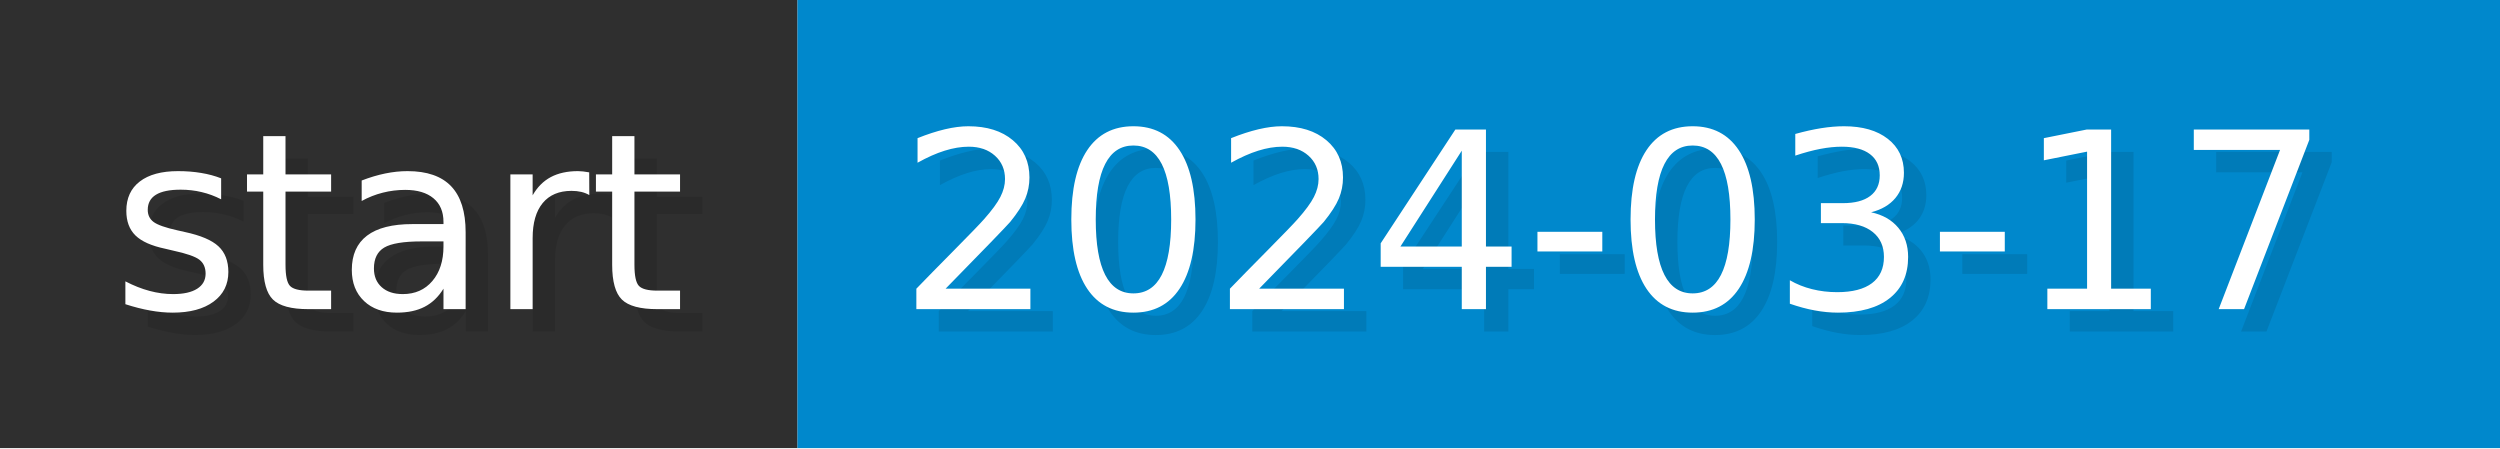
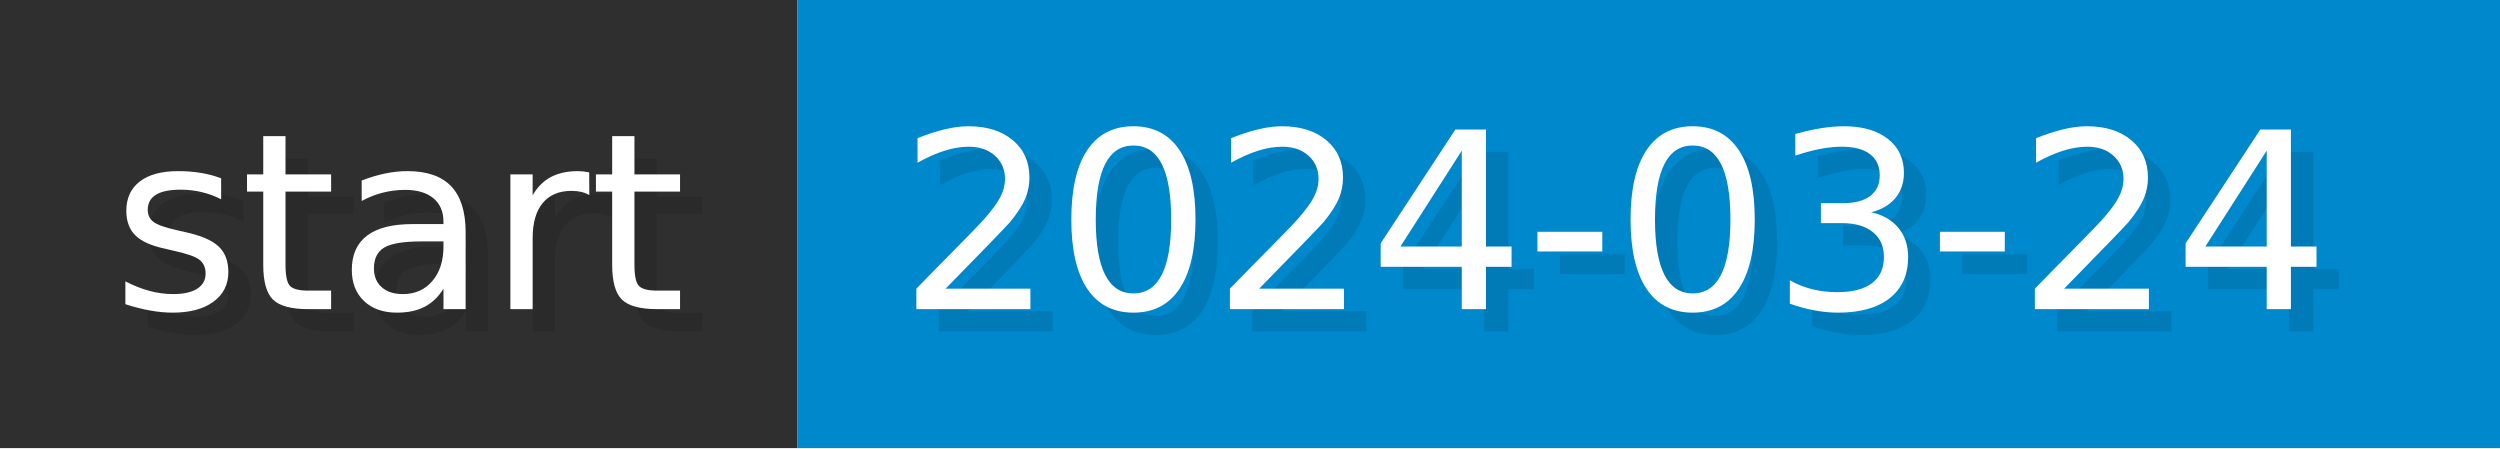
- <svg xmlns="http://www.w3.org/2000/svg" width="111.6" height="20" viewBox="0 0 1116 200" role="img" aria-label="start: 2024-03-17">
+ <svg xmlns="http://www.w3.org/2000/svg" width="111.6" height="20" viewBox="0 0 1116 200" role="img" aria-label="start: 2024-03-24">
  <g>
    <rect fill="#2F2F2F" width="356" height="200" />
    <rect fill="#08C" x="356" width="760" height="200" />
  </g>
  <g aria-hidden="true" fill="#fff" text-anchor="start" font-family="Verdana,DejaVu Sans,sans-serif" font-size="110">
    <text x="60" y="148" textLength="256" fill="#000" opacity="0.1">start</text>
    <text x="50" y="138" textLength="256">start</text>
-     <text x="411" y="148" textLength="660" fill="#000" opacity="0.1">2024-03-17</text>
-     <text x="401" y="138" textLength="660">2024-03-17</text>
+     <text x="411" y="148" textLength="660" fill="#000" opacity="0.1">2024-03-24</text>
+     <text x="401" y="138" textLength="660">2024-03-24</text>
  </g>
</svg>
